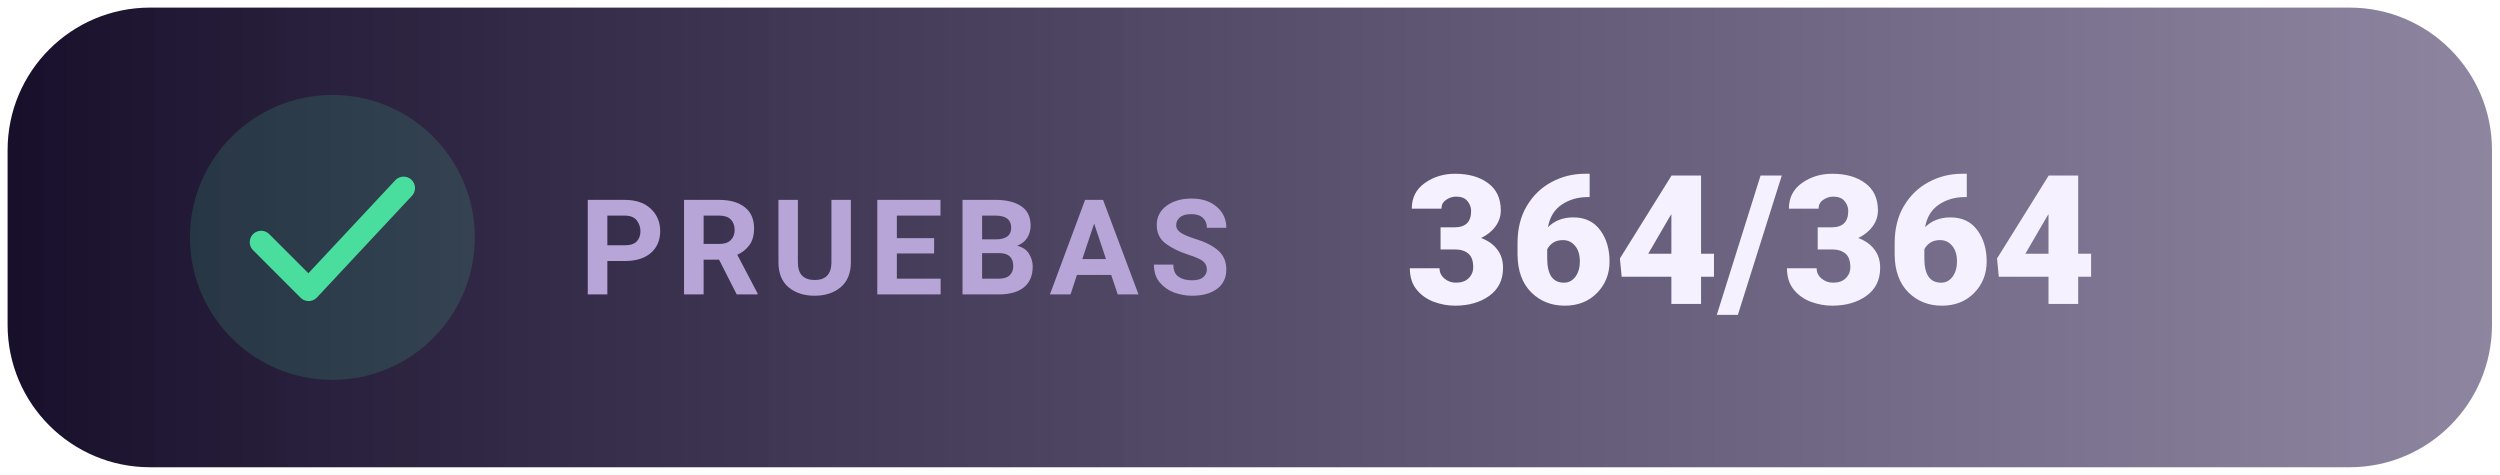
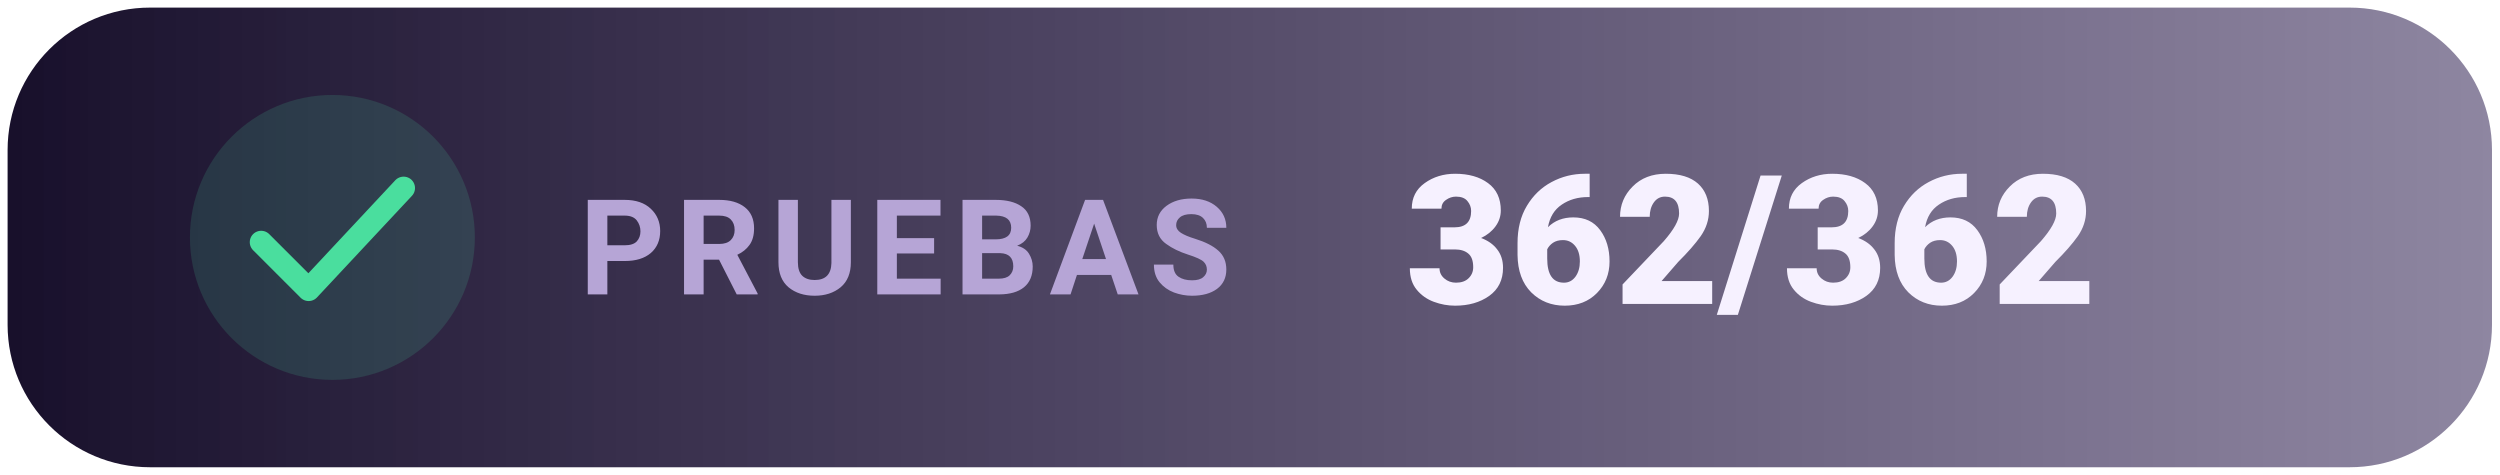
- <svg xmlns="http://www.w3.org/2000/svg" viewBox="0 0 263.244 50" width="263.244" height="50" role="img" aria-label="pruebas 364/364">
+ <svg xmlns="http://www.w3.org/2000/svg" viewBox="0 0 263.244 50" width="263.244" height="50" role="img" aria-label="pruebas 362/362">
  <defs>
    <style>
@keyframes vaiven { 0% { transform: translateX(-620px) } 100% { transform: translateX(1500px) } }
@keyframes respirar { 0%,100% { opacity: .45 } 50% { opacity: .8 } }
@keyframes latir { 0%,100% { opacity: .25; transform: scale(1) } 50% { opacity: .7; transform: scale(1.35) } }
@keyframes recorrer { 0% { transform: translateX(-320px) } 100% { transform: translateX(1240px) } }
.brillo { animation: vaiven 11s linear infinite; }
.halo { animation: respirar 9s ease-in-out infinite; }
.punto { animation: latir 5s ease-in-out infinite; transform-origin: center; }
.destello { animation: recorrer 7s ease-in-out infinite; }
@media (prefers-reduced-motion: reduce) {
  .brillo, .halo, .punto, .destello { animation: none }
}</style>
    <linearGradient id="piel" x1="0" y1="0" x2="1" y2="0">
      <stop offset="0" stop-color="#170F2A" />
      <stop offset="1" stop-color="#332455" stop-opacity=".55" />
    </linearGradient>
    <clipPath id="recorte">
      <rect x="0.8" y="0.8" width="261.6" height="48.4" rx="15" />
    </clipPath>
  </defs>
  <g clip-path="url(#recorte)">
    <rect x="0" y="0" width="263.2" height="50" rx="15" fill="url(#piel)" stroke="#332455" stroke-width="1.4" />
    <rect class="destello" x="0" y="0" width="120" height="50" fill="url(#velo)" opacity=".35" />
  </g>
  <circle cx="35" cy="25" r="15" fill="#4ADE9E" opacity=".15" />
  <g transform="translate(23 13)" fill="none" stroke="#4ADE9E" stroke-width="2">
    <path d="M4.5 12.5 9.5 17.5 19.5 6.8" fill="none" stroke-width="2.4" stroke-linecap="round" stroke-linejoin="round" />
  </g>
  <text x="61" y="31" font-family="-apple-system, BlinkMacSystemFont, &quot;SF Pro Display&quot;, &quot;Segoe UI&quot;, Roboto, Helvetica, Arial, sans-serif" font-size="14" font-weight="700" letter-spacing="1.1" fill="#B6A5D6">PRUEBAS</text>
-   <text x="148.0" y="32" font-family="-apple-system, BlinkMacSystemFont, &quot;SF Pro Display&quot;, &quot;Segoe UI&quot;, Roboto, Helvetica, Arial, sans-serif" font-size="19" font-weight="800" fill="#F6F1FF">364/364</text>
+   <text x="148.0" y="32" font-family="-apple-system, BlinkMacSystemFont, &quot;SF Pro Display&quot;, &quot;Segoe UI&quot;, Roboto, Helvetica, Arial, sans-serif" font-size="19" font-weight="800" fill="#F6F1FF">362/362</text>
</svg>
